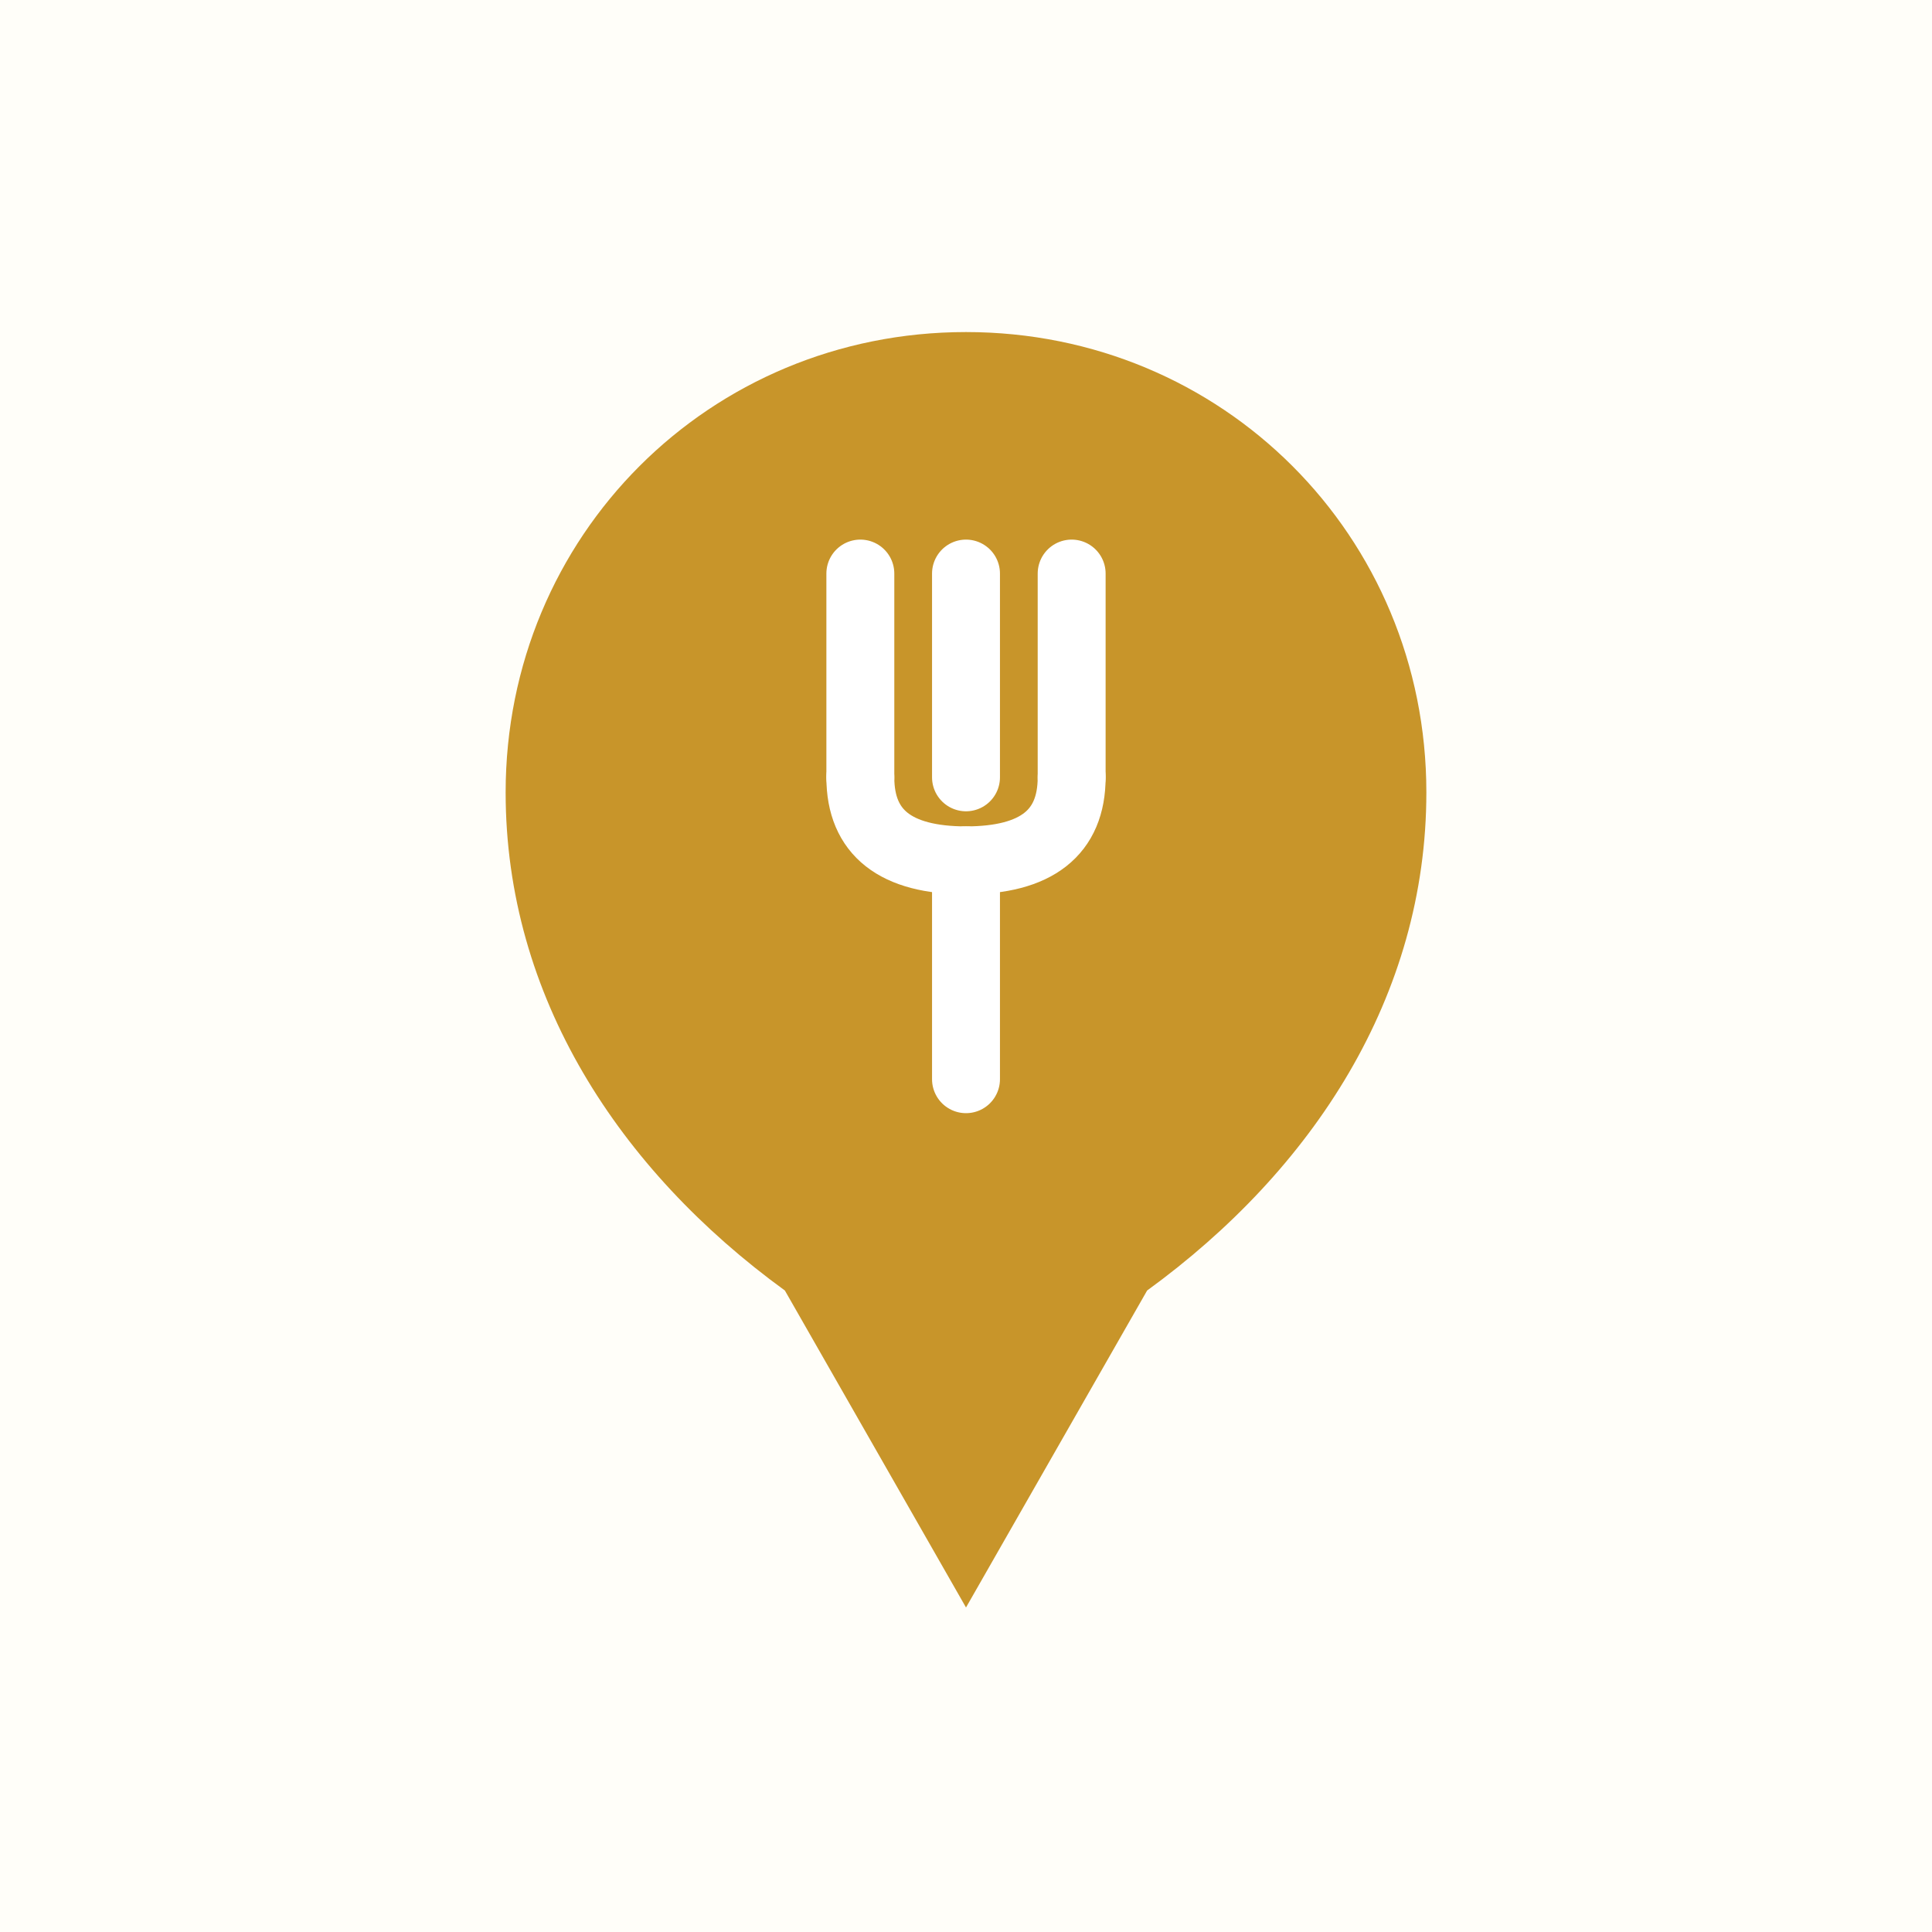
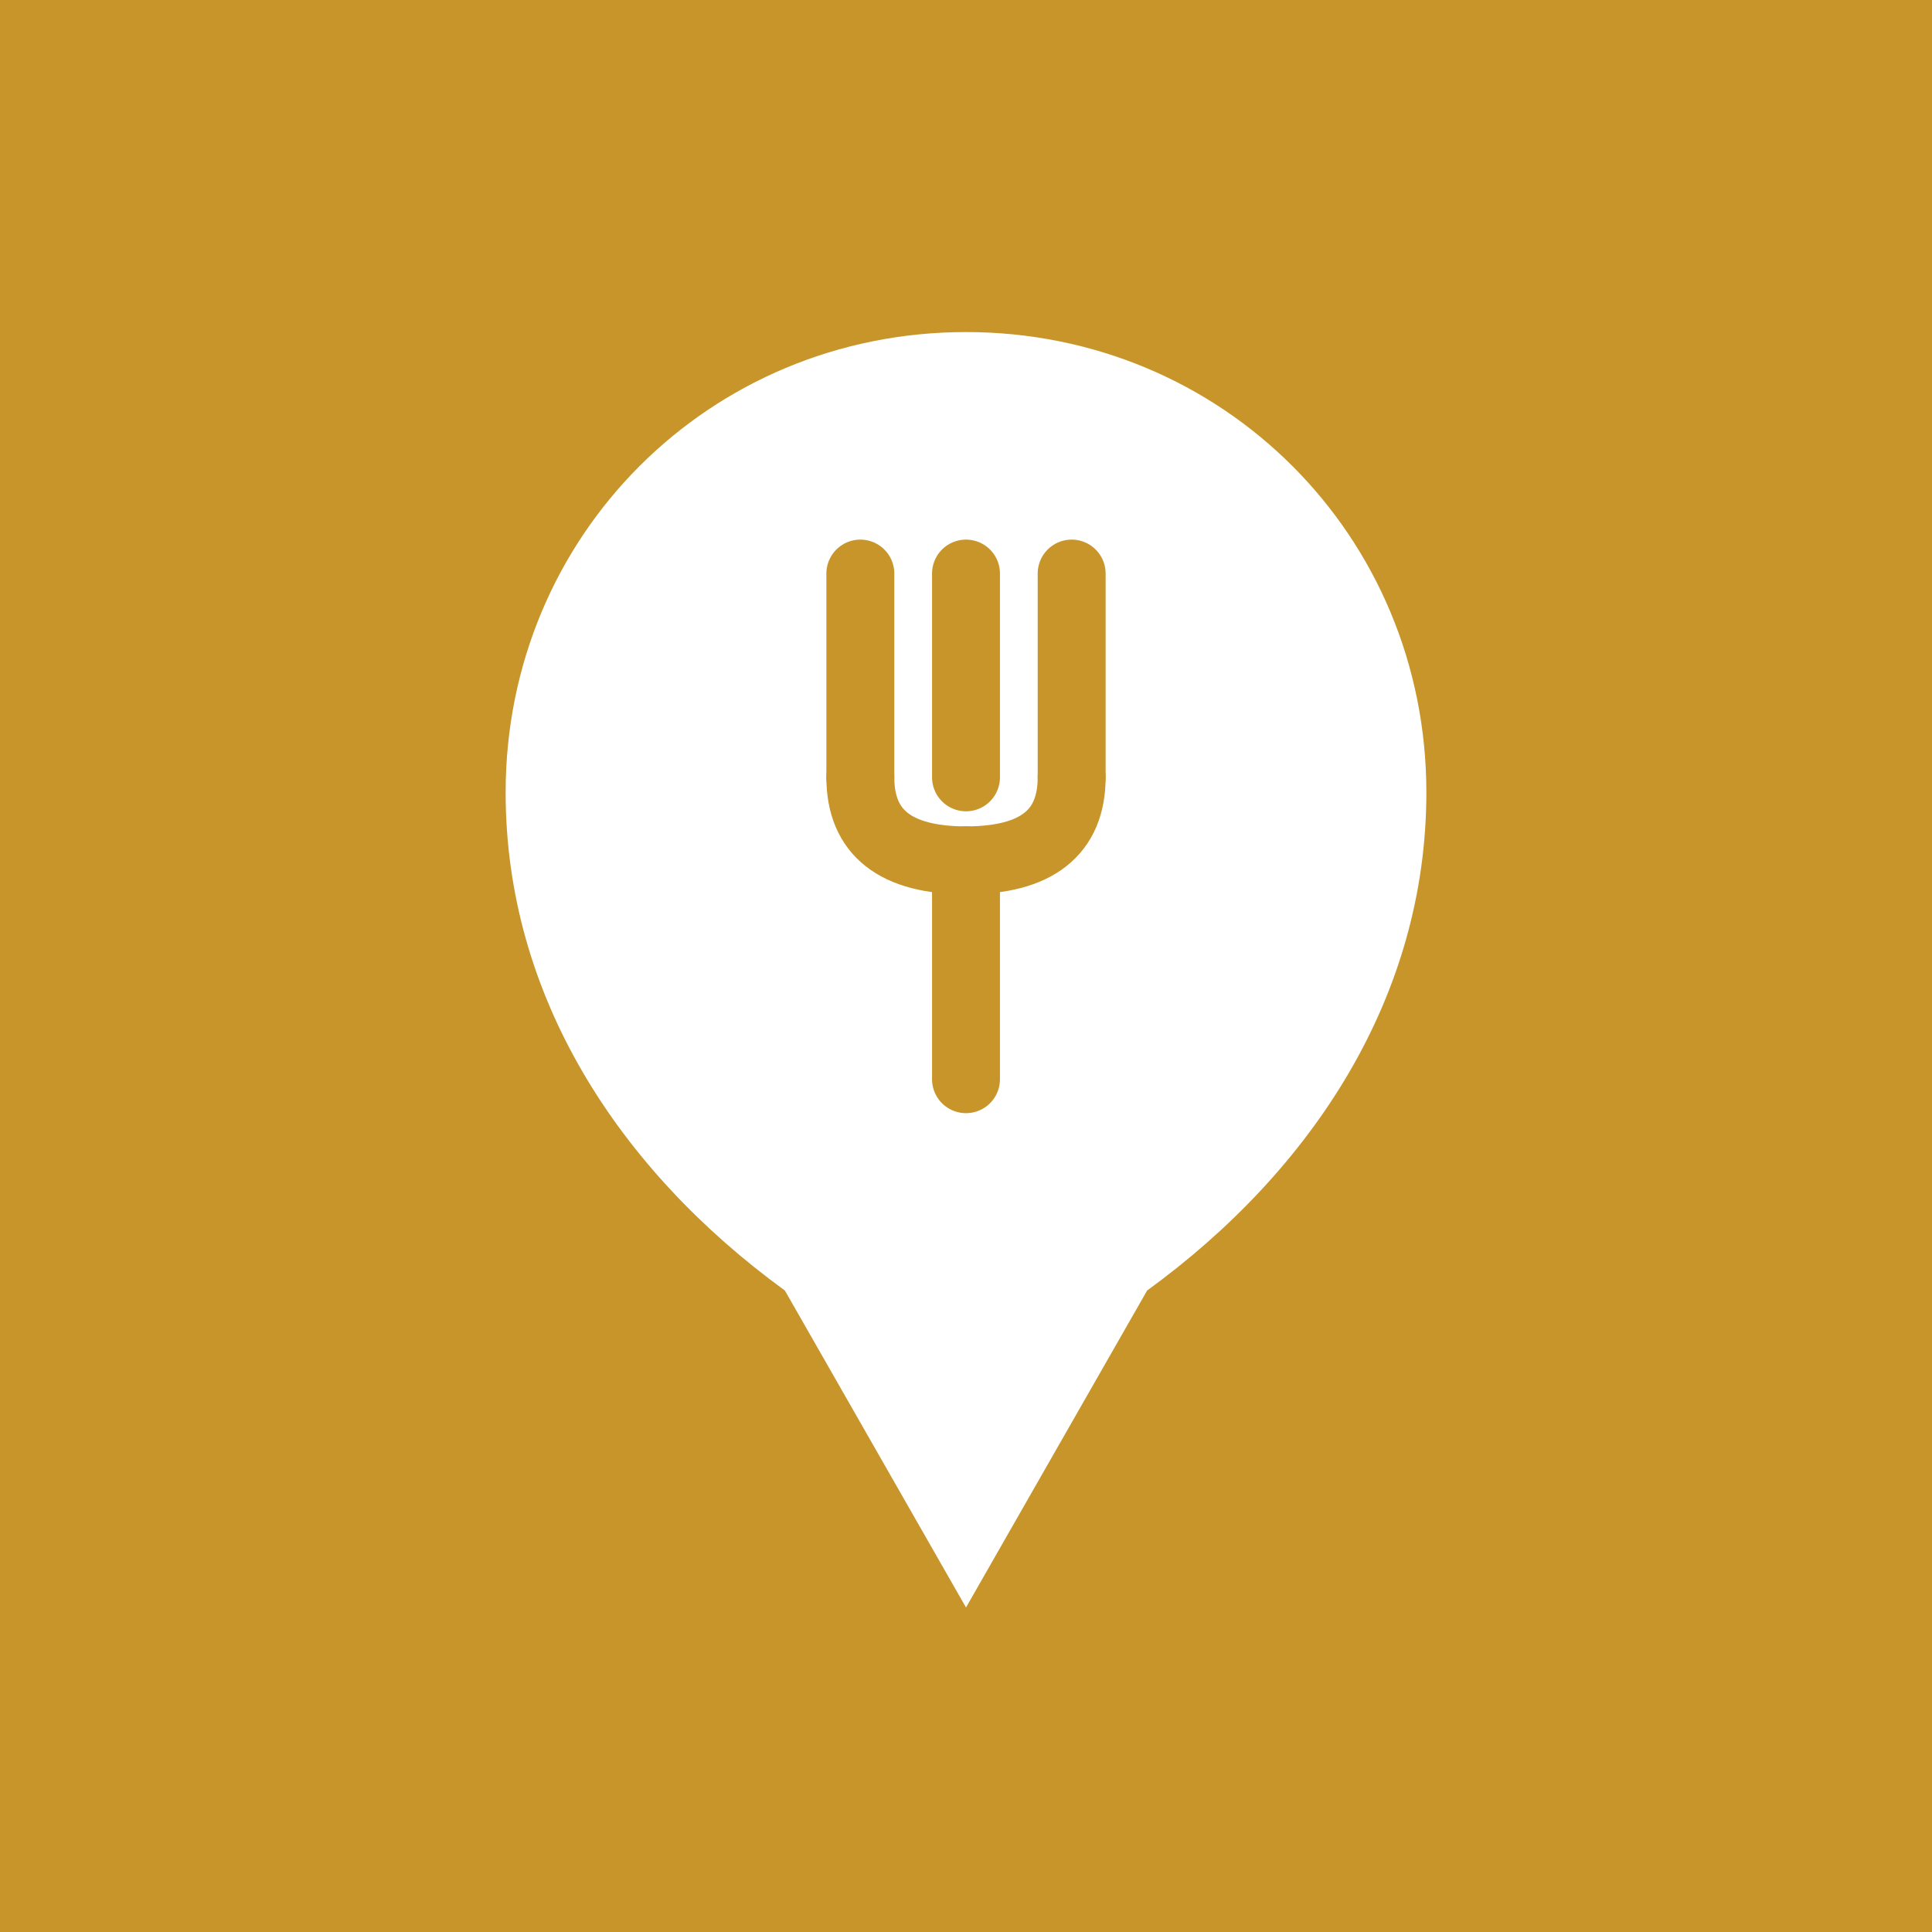
<svg xmlns="http://www.w3.org/2000/svg" viewBox="0 0 512 512">
-   <rect width="512" height="512" fill="#FFFEF9" />
-   <path d="M256 88C188 88 134 142 134 210c0 54 30 100 74 132l48 84 48-84c44-32 74-78 74-132C378 142 324 88 256 88Z" fill="#C8952A" />
-   <line x1="228" y1="152" x2="228" y2="206" stroke="white" stroke-width="18" stroke-linecap="round" />
-   <line x1="256" y1="152" x2="256" y2="206" stroke="white" stroke-width="18" stroke-linecap="round" />
-   <line x1="284" y1="152" x2="284" y2="206" stroke="white" stroke-width="18" stroke-linecap="round" />
-   <path d="M228 206 Q228 228 256 228 Q284 228 284 206" fill="none" stroke="white" stroke-width="18" stroke-linecap="round" />
-   <line x1="256" y1="228" x2="256" y2="286" stroke="white" stroke-width="18" stroke-linecap="round" />
+   <rect width="512" height="512" fill="#C8952A" />
+   <path d="M256 88C188 88 134 142 134 210c0 54 30 100 74 132l48 84 48-84c44-32 74-78 74-132C378 142 324 88 256 88Z" fill="white" />
+   <line x1="228" y1="152" x2="228" y2="206" stroke="#C8952A" stroke-width="18" stroke-linecap="round" />
+   <line x1="256" y1="152" x2="256" y2="206" stroke="#C8952A" stroke-width="18" stroke-linecap="round" />
+   <line x1="284" y1="152" x2="284" y2="206" stroke="#C8952A" stroke-width="18" stroke-linecap="round" />
+   <path d="M228 206 Q228 228 256 228 Q284 228 284 206" fill="none" stroke="#C8952A" stroke-width="18" stroke-linecap="round" />
+   <line x1="256" y1="228" x2="256" y2="286" stroke="#C8952A" stroke-width="18" stroke-linecap="round" />
</svg>
